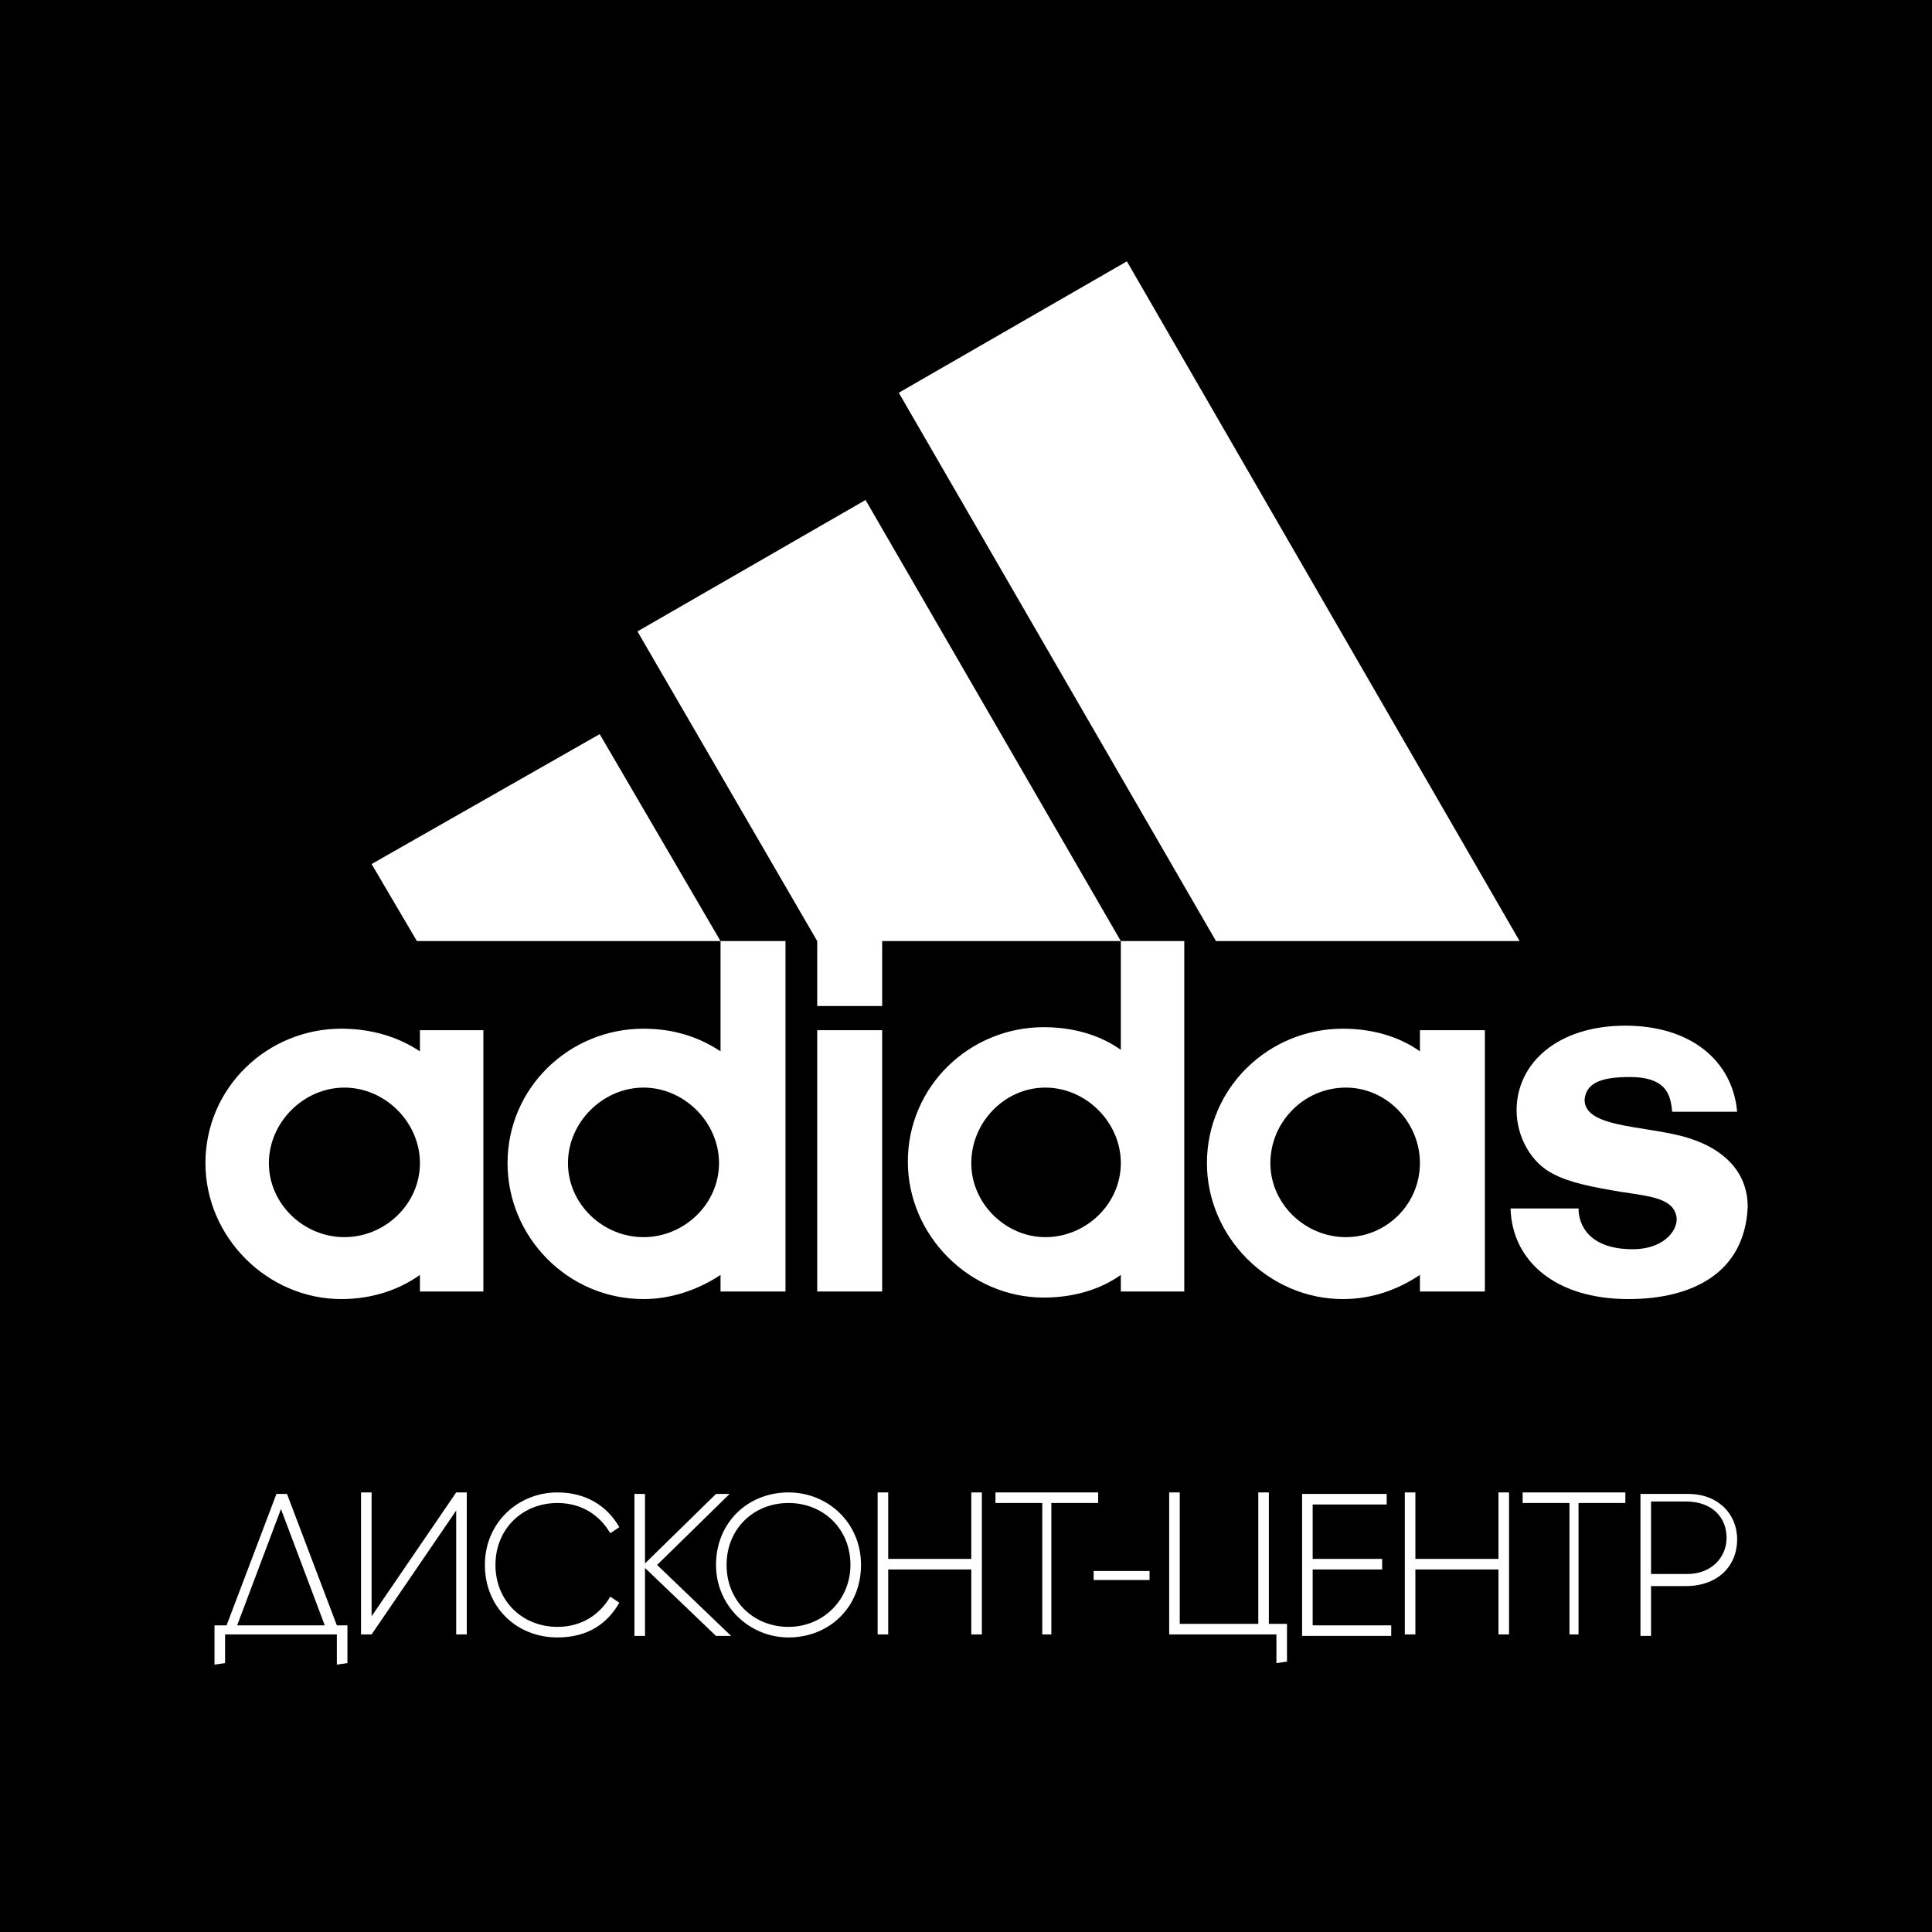
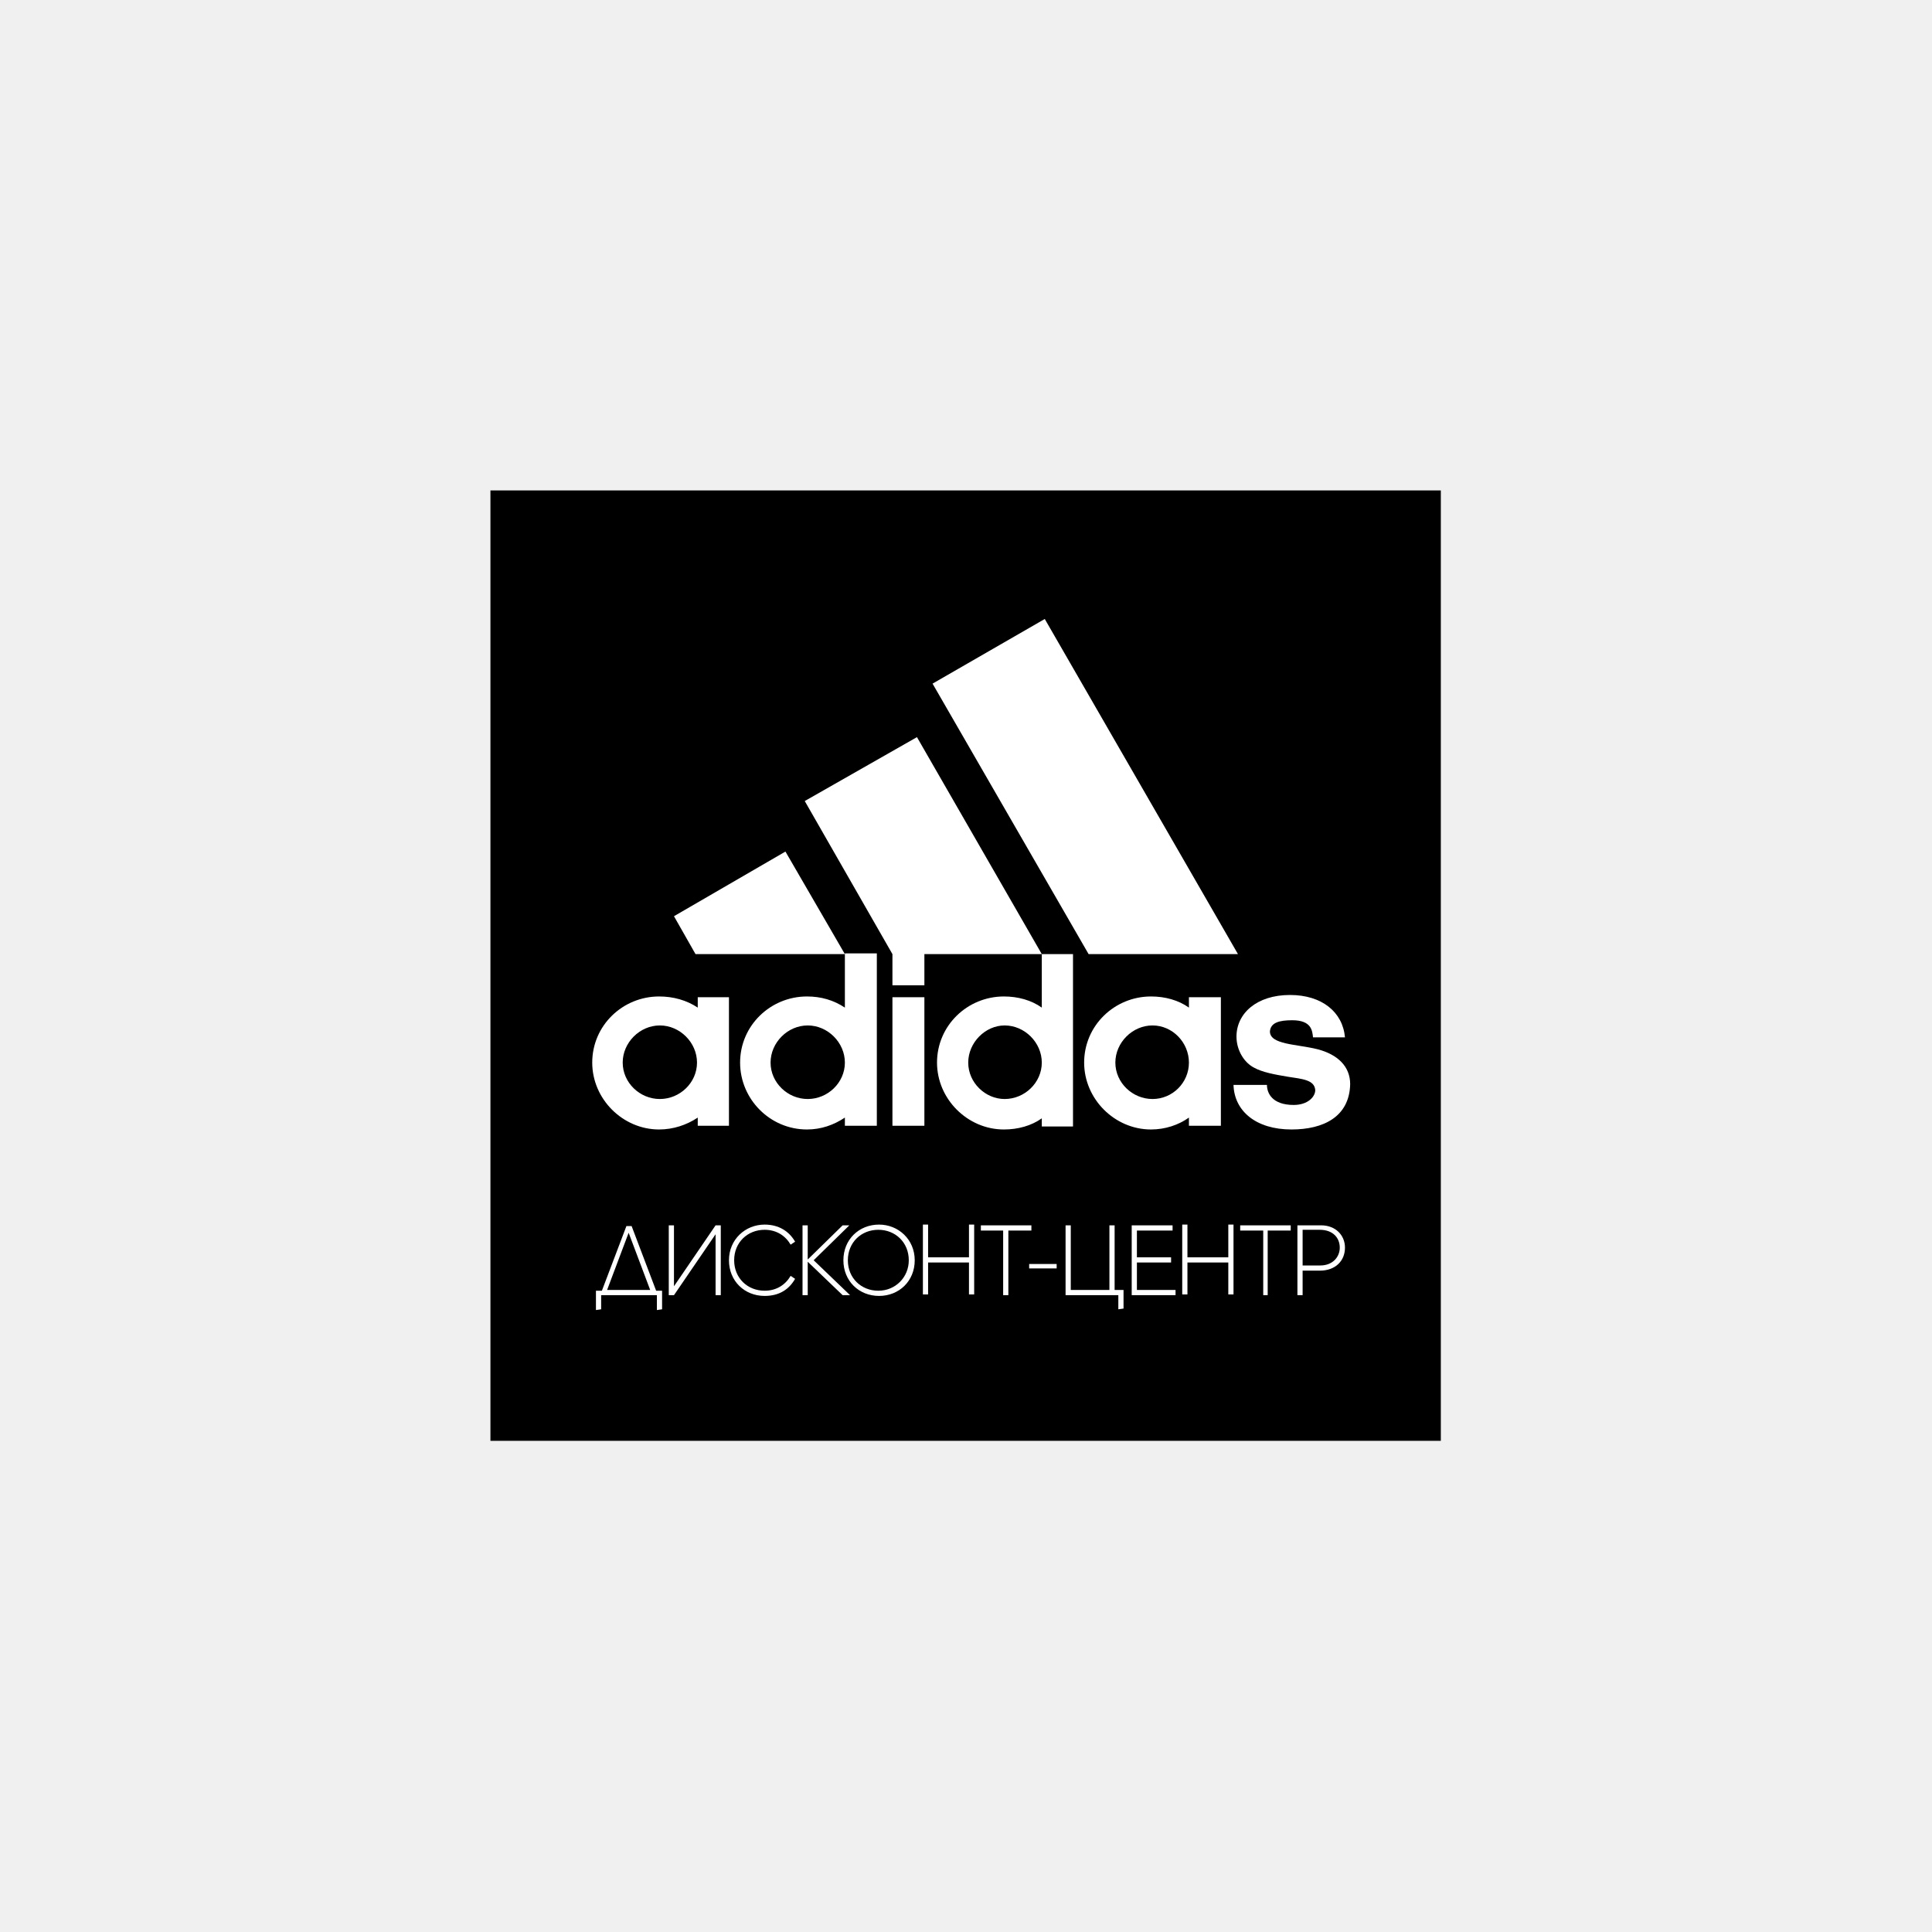
- <svg xmlns="http://www.w3.org/2000/svg" version="1.1" id="Layer_1" x="0" y="0" viewBox="0 0 127.9 127.9" xml:space="preserve">
-   <style>.st0,.st1{fill:#fff}.st1{fill-rule:evenodd;clip-rule:evenodd}</style>
-   <path d="M0 0h127.9v127.9H0z" />
-   <path class="st0" d="M107.8 86c-4.8 0-7.7-2.5-7.8-6h4.5c0 1.1.7 2.7 3.6 2.7 1.9 0 2.9-1.1 2.9-2-.1-1.4-1.8-1.5-3.7-1.8-1.8-.3-3.4-.6-4.5-1.2-1.4-.7-2.4-2.4-2.4-4.2 0-3.1 2.7-5.6 7.2-5.6 4.3 0 7.1 2.3 7.4 5.7h-4.3c-.1-.9-.2-2.3-2.8-2.3-1.7 0-2.9.3-3 1.5 0 1.8 3.6 1.7 6.4 2.4 2.7.7 4.4 2.3 4.4 4.7-.2 4.4-3.7 6.1-7.9 6.1M24.6 57.2l15.1-8.6 8 13.7H27.6zm29.5 11h4.3v17.3h-4.3z" />
-   <path class="st1" d="M17.8 77c0 2.7 2.3 4.9 5 4.9s5-2.2 5-4.9-2.3-5-5-5-5 2.3-5 5m4.8 9c-4.9 0-9-4.1-9-9 0-5 4.1-8.9 9-8.9 1.9 0 3.7.5 5.2 1.5v-1.4H32v17.3h-4.2v-1.1c-1.4 1-3.2 1.6-5.2 1.6" />
-   <path class="st0" d="M80.5 62.3L59.5 26l15.1-8.7 26 45z" />
-   <path class="st1" d="M37.6 77c0 2.7 2.3 4.9 5 4.9s5-2.2 5-4.9-2.3-5-5-5-5 2.3-5 5m5 9c-5 0-9-4.1-9-9 0-5 4.1-8.9 9-8.9 1.9 0 3.6.5 5.1 1.5v-7.3H52v23.2h-4.3v-1.1c-1.5 1-3.3 1.6-5.1 1.6" />
-   <path class="st0" d="M42.2 41.8l15.1-8.7 16.9 29.2H58.4v4.3h-4.3v-4.3z" />
-   <path class="st1" d="M84.1 77c0 2.7 2.3 4.9 5 4.9S94 79.7 94 77s-2.2-5-4.9-5c-2.8 0-5 2.3-5 5m4.8 9c-4.9 0-9-4.1-9-9 0-5 4.1-8.9 9-8.9 1.9 0 3.7.5 5.1 1.5v-1.4h4.3v17.3H94v-1.1c-1.5 1-3.2 1.6-5.1 1.6m-24.6-9c0 2.7 2.3 4.9 4.9 4.9 2.7 0 5-2.2 5-4.9s-2.3-5-5-5-4.9 2.3-4.9 5m9.9-14.7h4.2v23.2h-4.2v-1.1c-1.4 1-3.2 1.5-5.1 1.5-4.9 0-9-4.1-9-9 0-5 4.1-8.9 9-8.9 1.9 0 3.7.5 5.1 1.5v-7.2z" />
-   <path class="st0" d="M22.4 108.2h-7.5v1.9l-.7.1v-2.6h.8l3.3-8.7h.7l3.3 8.7h.7v2.5l-.7.1v-2zm-.9-.6l-2.9-7.7-2.9 7.7h5.8zm8.7-7.6l-5.6 8.2h-.7v-9.4h.7v8.2l5.6-8.2h.7v9.4h-.7V100zm2.6 3.6c0 2.4 1.8 4.1 4.1 4.1 1.6 0 2.8-.8 3.5-2l.6.4c-.8 1.4-2.1 2.3-4.1 2.3-2.7 0-4.8-2-4.8-4.8s2.2-4.8 4.8-4.8c1.9 0 3.3.9 4.1 2.3l-.6.4c-.7-1.2-1.9-2-3.5-2-2.3 0-4.1 1.7-4.1 4.1zm14.6-4.7h.9l-4.8 4.7 4.9 4.7h-1l-4.7-4.5v4.5H42v-9.4h.7v4.6l4.7-4.6z" />
-   <path class="st0" d="M47.4 103.6c0-2.8 2.1-4.8 4.8-4.8 2.6 0 4.8 2 4.8 4.8s-2.1 4.8-4.8 4.8c-2.6 0-4.8-2.1-4.8-4.8zm8.9 0c0-2.4-1.8-4.1-4.1-4.1s-4.1 1.7-4.1 4.1 1.8 4.1 4.1 4.1 4.1-1.8 4.1-4.1zm8 .3h-5.5v4.3h-.7v-9.4h.7v4.4h5.5v-4.4h.7v9.4h-.7v-4.3zm4.7 4.3v-8.7h-3.1v-.7h6.8v.7h-3.1v8.7H69zm3.4-3.6v-.6h3.7v.6h-3.7zm12.2 3.6h-7.2v-9.4h.7v8.7h5.2v-8.7h.7v8.7h1.2v2.5l-.7.1v-1.9zm1.6-9.3h5.6v.7h-4.9v3.6h4.6v.7h-4.6v3.7h5.2v.7h-5.9v-9.4zm13 5h-5.5v4.3H93v-9.4h.7v4.4h5.5v-4.4h.7v9.4h-.7v-4.3zm4.7 4.3v-8.7h-3.1v-.7h6.8v.7h-3.1v8.7h-.6zm5.4-3.2v3.3h-.7v-9.4h3.2c1.9 0 3.2 1.3 3.2 3 0 1.8-1.3 3.1-3.4 3.1h-2.3zm0-5.5v4.7h2.4c1.6 0 2.6-1.1 2.6-2.4 0-1.3-.9-2.4-2.7-2.4h-2.3z" />
+ <svg xmlns="http://www.w3.org/2000/svg" version="1.1" id="Layer_1" x="0" y="0" viewBox="0 0 260 260" xml:space="preserve">
+   <style>.st1,.st2{fill:#fff}.st2{fill-rule:evenodd;clip-rule:evenodd}</style>
+   <path fill="none" d="M0 0h260v260H0z" />
+   <path d="M66 66h127.9v127.9H66z" />
+   <path class="st1" d="M173.8 152c-4.8 0-7.7-2.5-7.8-6h4.5c0 1.1.7 2.7 3.6 2.7 1.9 0 2.9-1.1 2.9-2-.1-1.4-1.8-1.5-3.7-1.8-1.8-.3-3.4-.6-4.5-1.2-1.4-.7-2.4-2.4-2.4-4.2 0-3.1 2.7-5.6 7.2-5.6 4.3 0 7.1 2.3 7.4 5.7h-4.3c-.1-.9-.2-2.3-2.8-2.3-1.7 0-2.9.3-3 1.5 0 1.8 3.6 1.7 6.4 2.4 2.7.7 4.4 2.3 4.4 4.7-.1 4.4-3.6 6.1-7.9 6.1m-83.1-28.7l15-8.7 8 13.8H93.6zm29.4 10.9h4.3v17.3h-4.3z" />
+   <path class="st2" d="M83.8 143c0 2.7 2.3 4.9 5 4.9s5-2.2 5-4.9-2.3-5-5-5-5 2.3-5 5m4.9 9c-4.9 0-9-4.1-9-9 0-5 4.1-8.9 9-8.9 1.9 0 3.7.5 5.2 1.5v-1.4h4.2v17.3h-4.2v-1.1c-1.5 1-3.3 1.6-5.2 1.6" />
+   <path class="st1" d="M146.5 128.4l-21-36.4 15.1-8.7 26 45.1z" />
+   <path class="st2" d="M103.7 143c0 2.7 2.3 4.9 5 4.9s5-2.2 5-4.9-2.3-5-5-5-5 2.3-5 5m4.9 9c-5 0-9-4.1-9-9 0-5 4.1-8.9 9-8.9 1.9 0 3.6.5 5.1 1.5v-7.3h4.3v23.2h-4.3v-1.1c-1.5 1-3.2 1.6-5.1 1.6" />
+   <path class="st1" d="M108.3 107.8l15.1-8.6 16.8 29.2h-15.8v4.2h-4.3v-4.2z" />
+   <path class="st2" d="M150.1 143c0 2.7 2.3 4.9 5 4.9s4.9-2.2 4.9-4.9-2.2-5-4.9-5-5 2.3-5 5m4.8 9c-4.9 0-9-4.1-9-9 0-5 4.1-8.9 9-8.9 1.9 0 3.7.5 5.1 1.5v-1.4h4.3v17.3H160v-1.1c-1.4 1-3.2 1.6-5.1 1.6m-24.6-9c0 2.7 2.3 4.9 4.9 4.9 2.7 0 5-2.2 5-4.9s-2.3-5-5-5c-2.6 0-4.9 2.3-4.9 5m9.9-14.6h4.2v23.2h-4.2v-1.1c-1.4 1-3.2 1.5-5.1 1.5-4.9 0-9-4.1-9-9 0-5 4.1-8.9 9-8.9 1.9 0 3.7.5 5.1 1.5v-7.2z" />
+   <path class="st1" d="M88.4 174.3h-7.5v1.9l-.7.1v-2.6h.8l3.3-8.7h.7l3.3 8.7h.8v2.5l-.7.1v-2zm-.9-.7l-2.9-7.7-2.9 7.7h5.8zm8.8-7.5l-5.6 8.2H90v-9.4h.7v8.2l5.6-8.2h.7v9.4h-.7v-8.2zm2.5 3.5c0 2.4 1.8 4.1 4.1 4.1 1.6 0 2.8-.8 3.5-2l.6.4c-.8 1.4-2.1 2.3-4.1 2.3-2.7 0-4.8-2-4.8-4.8s2.2-4.8 4.8-4.8c1.9 0 3.3.9 4.1 2.3l-.6.4c-.7-1.2-1.9-2-3.5-2-2.3 0-4.1 1.7-4.1 4.1zm14.6-4.7h.9l-4.8 4.7 4.9 4.7h-1l-4.7-4.5v4.5h-.7v-9.4h.7v4.6l4.7-4.6z" />
+   <path class="st1" d="M113.5 169.6c0-2.8 2.1-4.8 4.8-4.8 2.6 0 4.8 2 4.8 4.8s-2.1 4.8-4.8 4.8c-2.7 0-4.8-2-4.8-4.8zm8.8 0c0-2.4-1.8-4.1-4.1-4.1s-4.1 1.7-4.1 4.1c0 2.4 1.8 4.1 4.1 4.1s4.1-1.8 4.1-4.1zm8.1.3h-5.5v4.3h-.7v-9.4h.7v4.4h5.5v-4.4h.7v9.4h-.7v-4.3zm4.6 4.4v-8.7h-3v-.7h6.8v.7h-3.1v8.7h-.7zm3.5-3.6v-.6h3.7v.6h-3.7zm12.1 3.6h-7.2v-9.4h.7v8.7h5.2v-8.7h.7v8.7h1.2v2.5l-.7.1v-1.9zm1.6-9.4h5.6v.7H153v3.6h4.6v.7H153v3.7h5.2v.7h-5.9v-9.4zm13.1 5h-5.5v4.3h-.7v-9.4h.7v4.4h5.5v-4.4h.7v9.4h-.7v-4.3zm4.7 4.4v-8.7h-3.1v-.7h6.8v.7h-3.1v8.7h-.6zm5.3-3.3v3.3h-.7v-9.4h3.2c1.9 0 3.2 1.3 3.2 3 0 1.8-1.3 3.1-3.4 3.1h-2.3zm0-5.4v4.7h2.4c1.6 0 2.6-1.1 2.6-2.4 0-1.3-.9-2.4-2.7-2.4h-2.3z" />
</svg>
